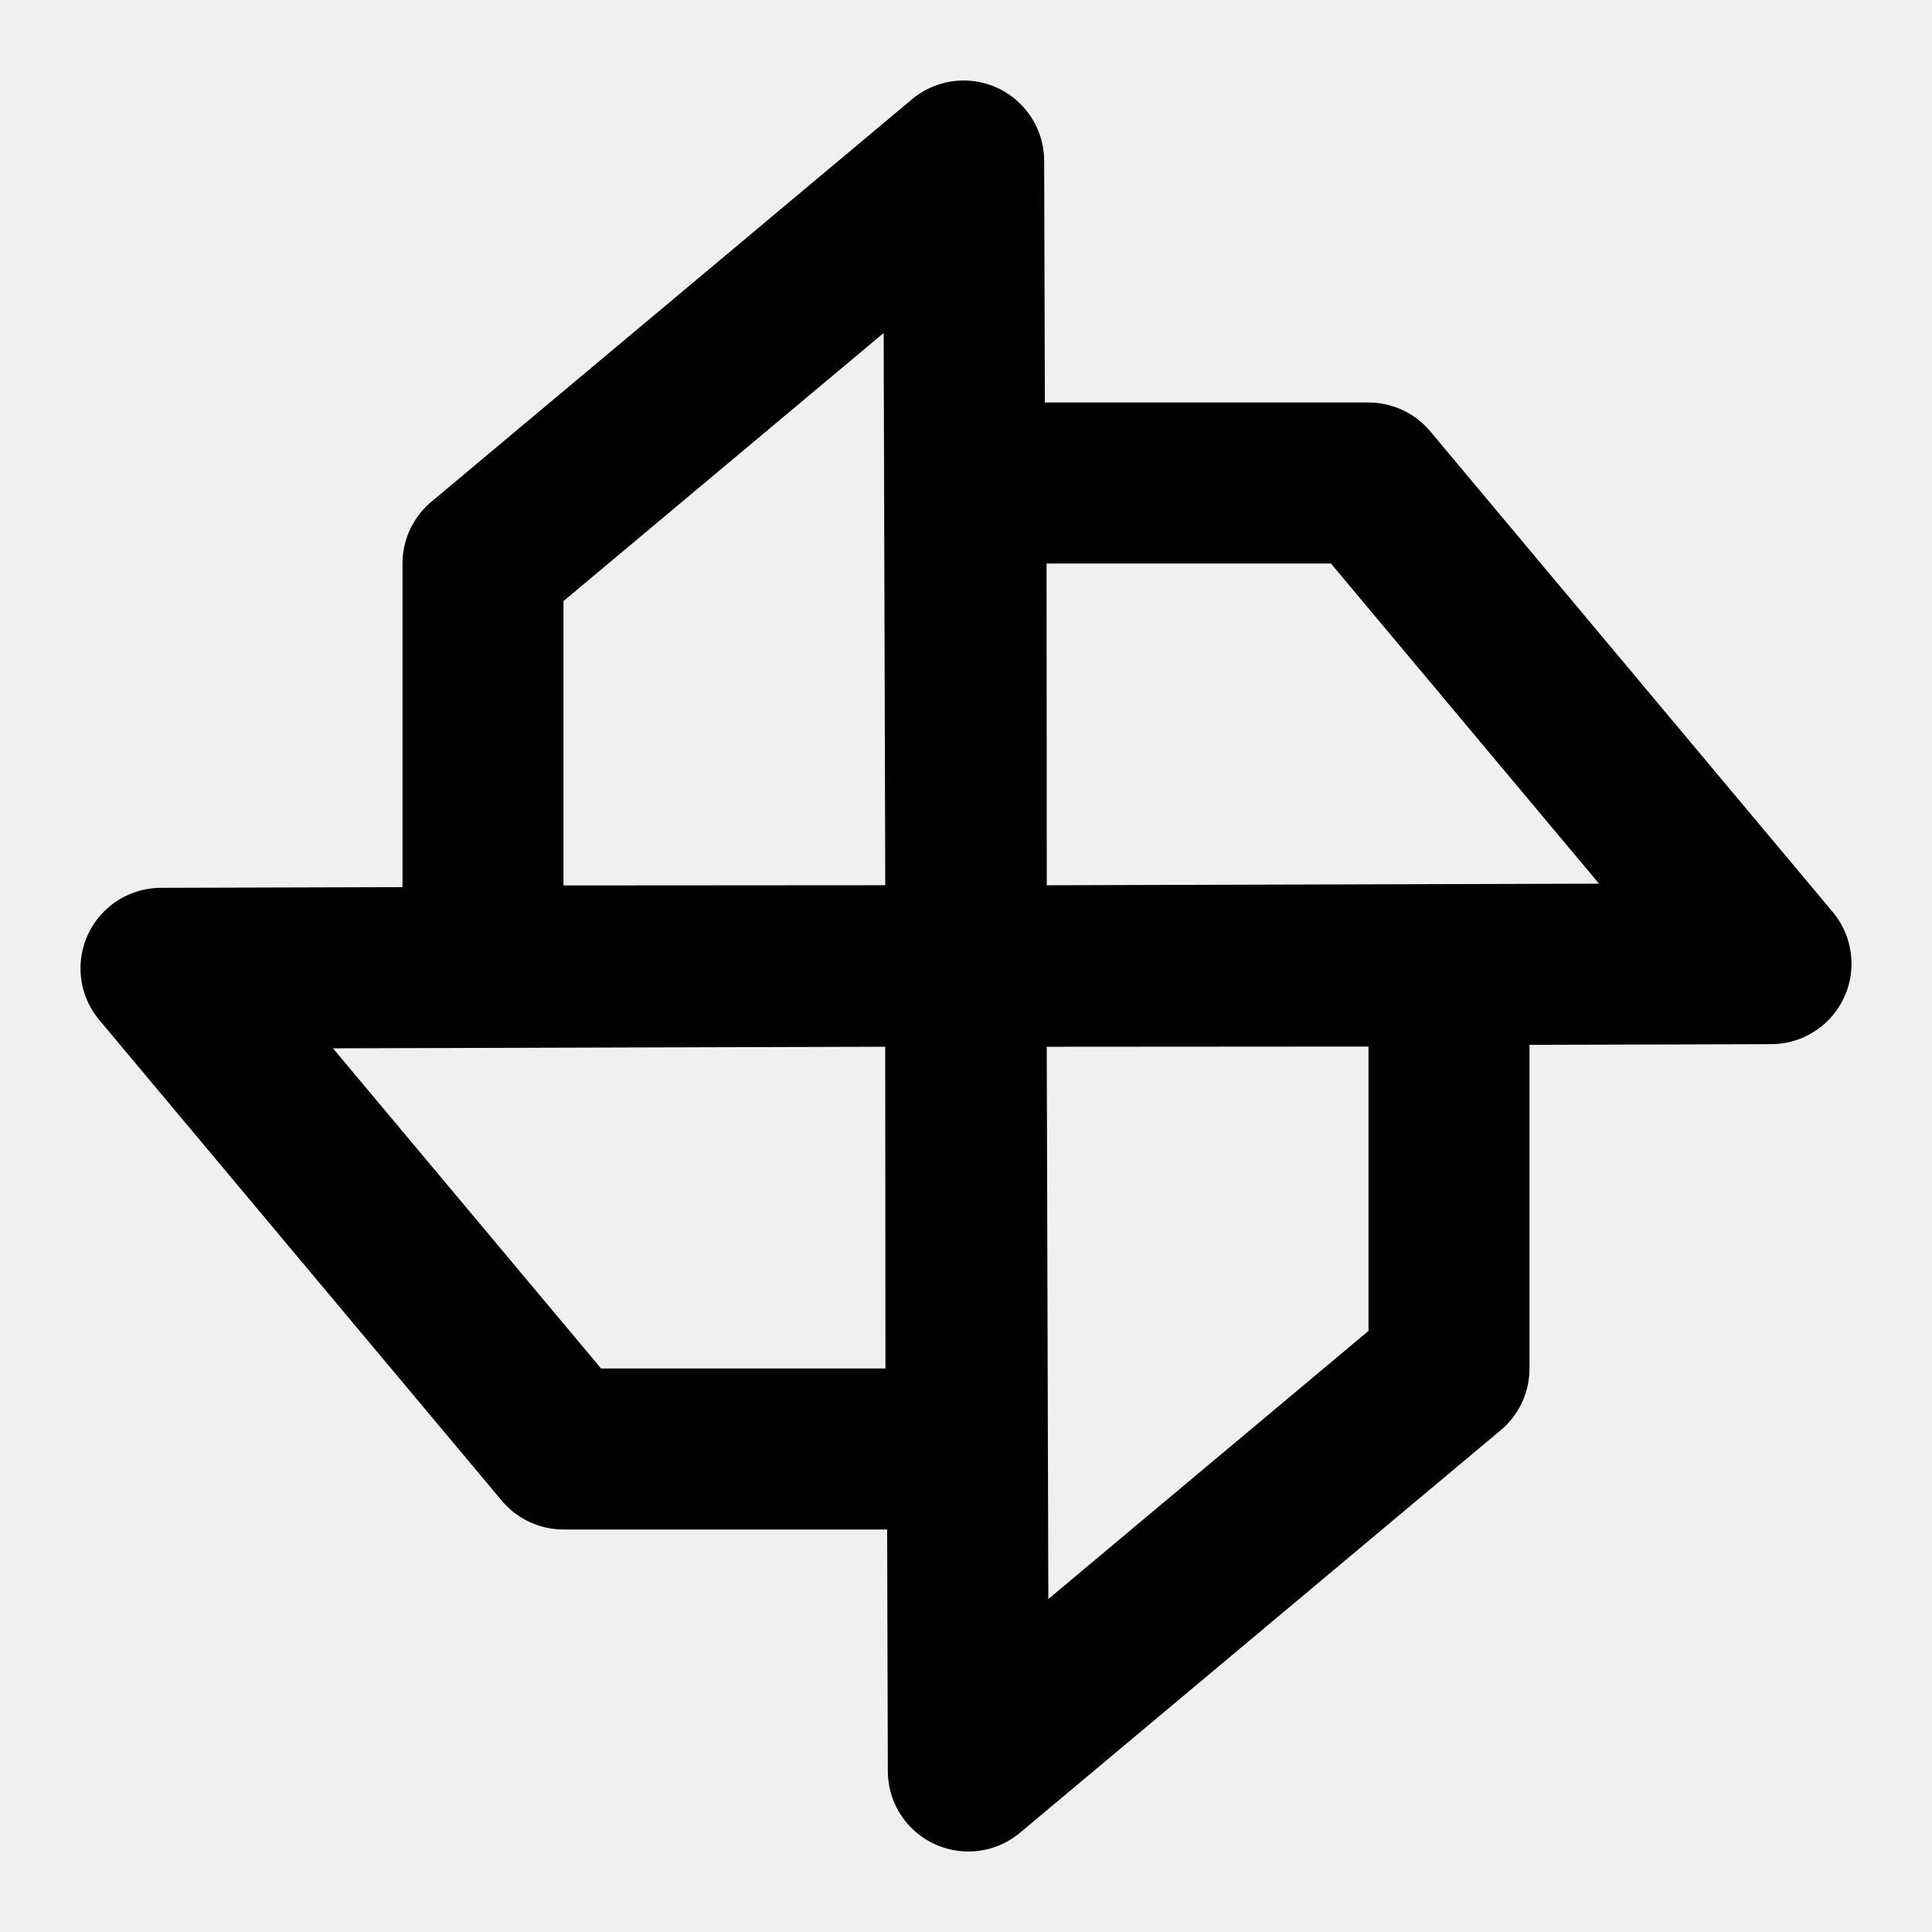
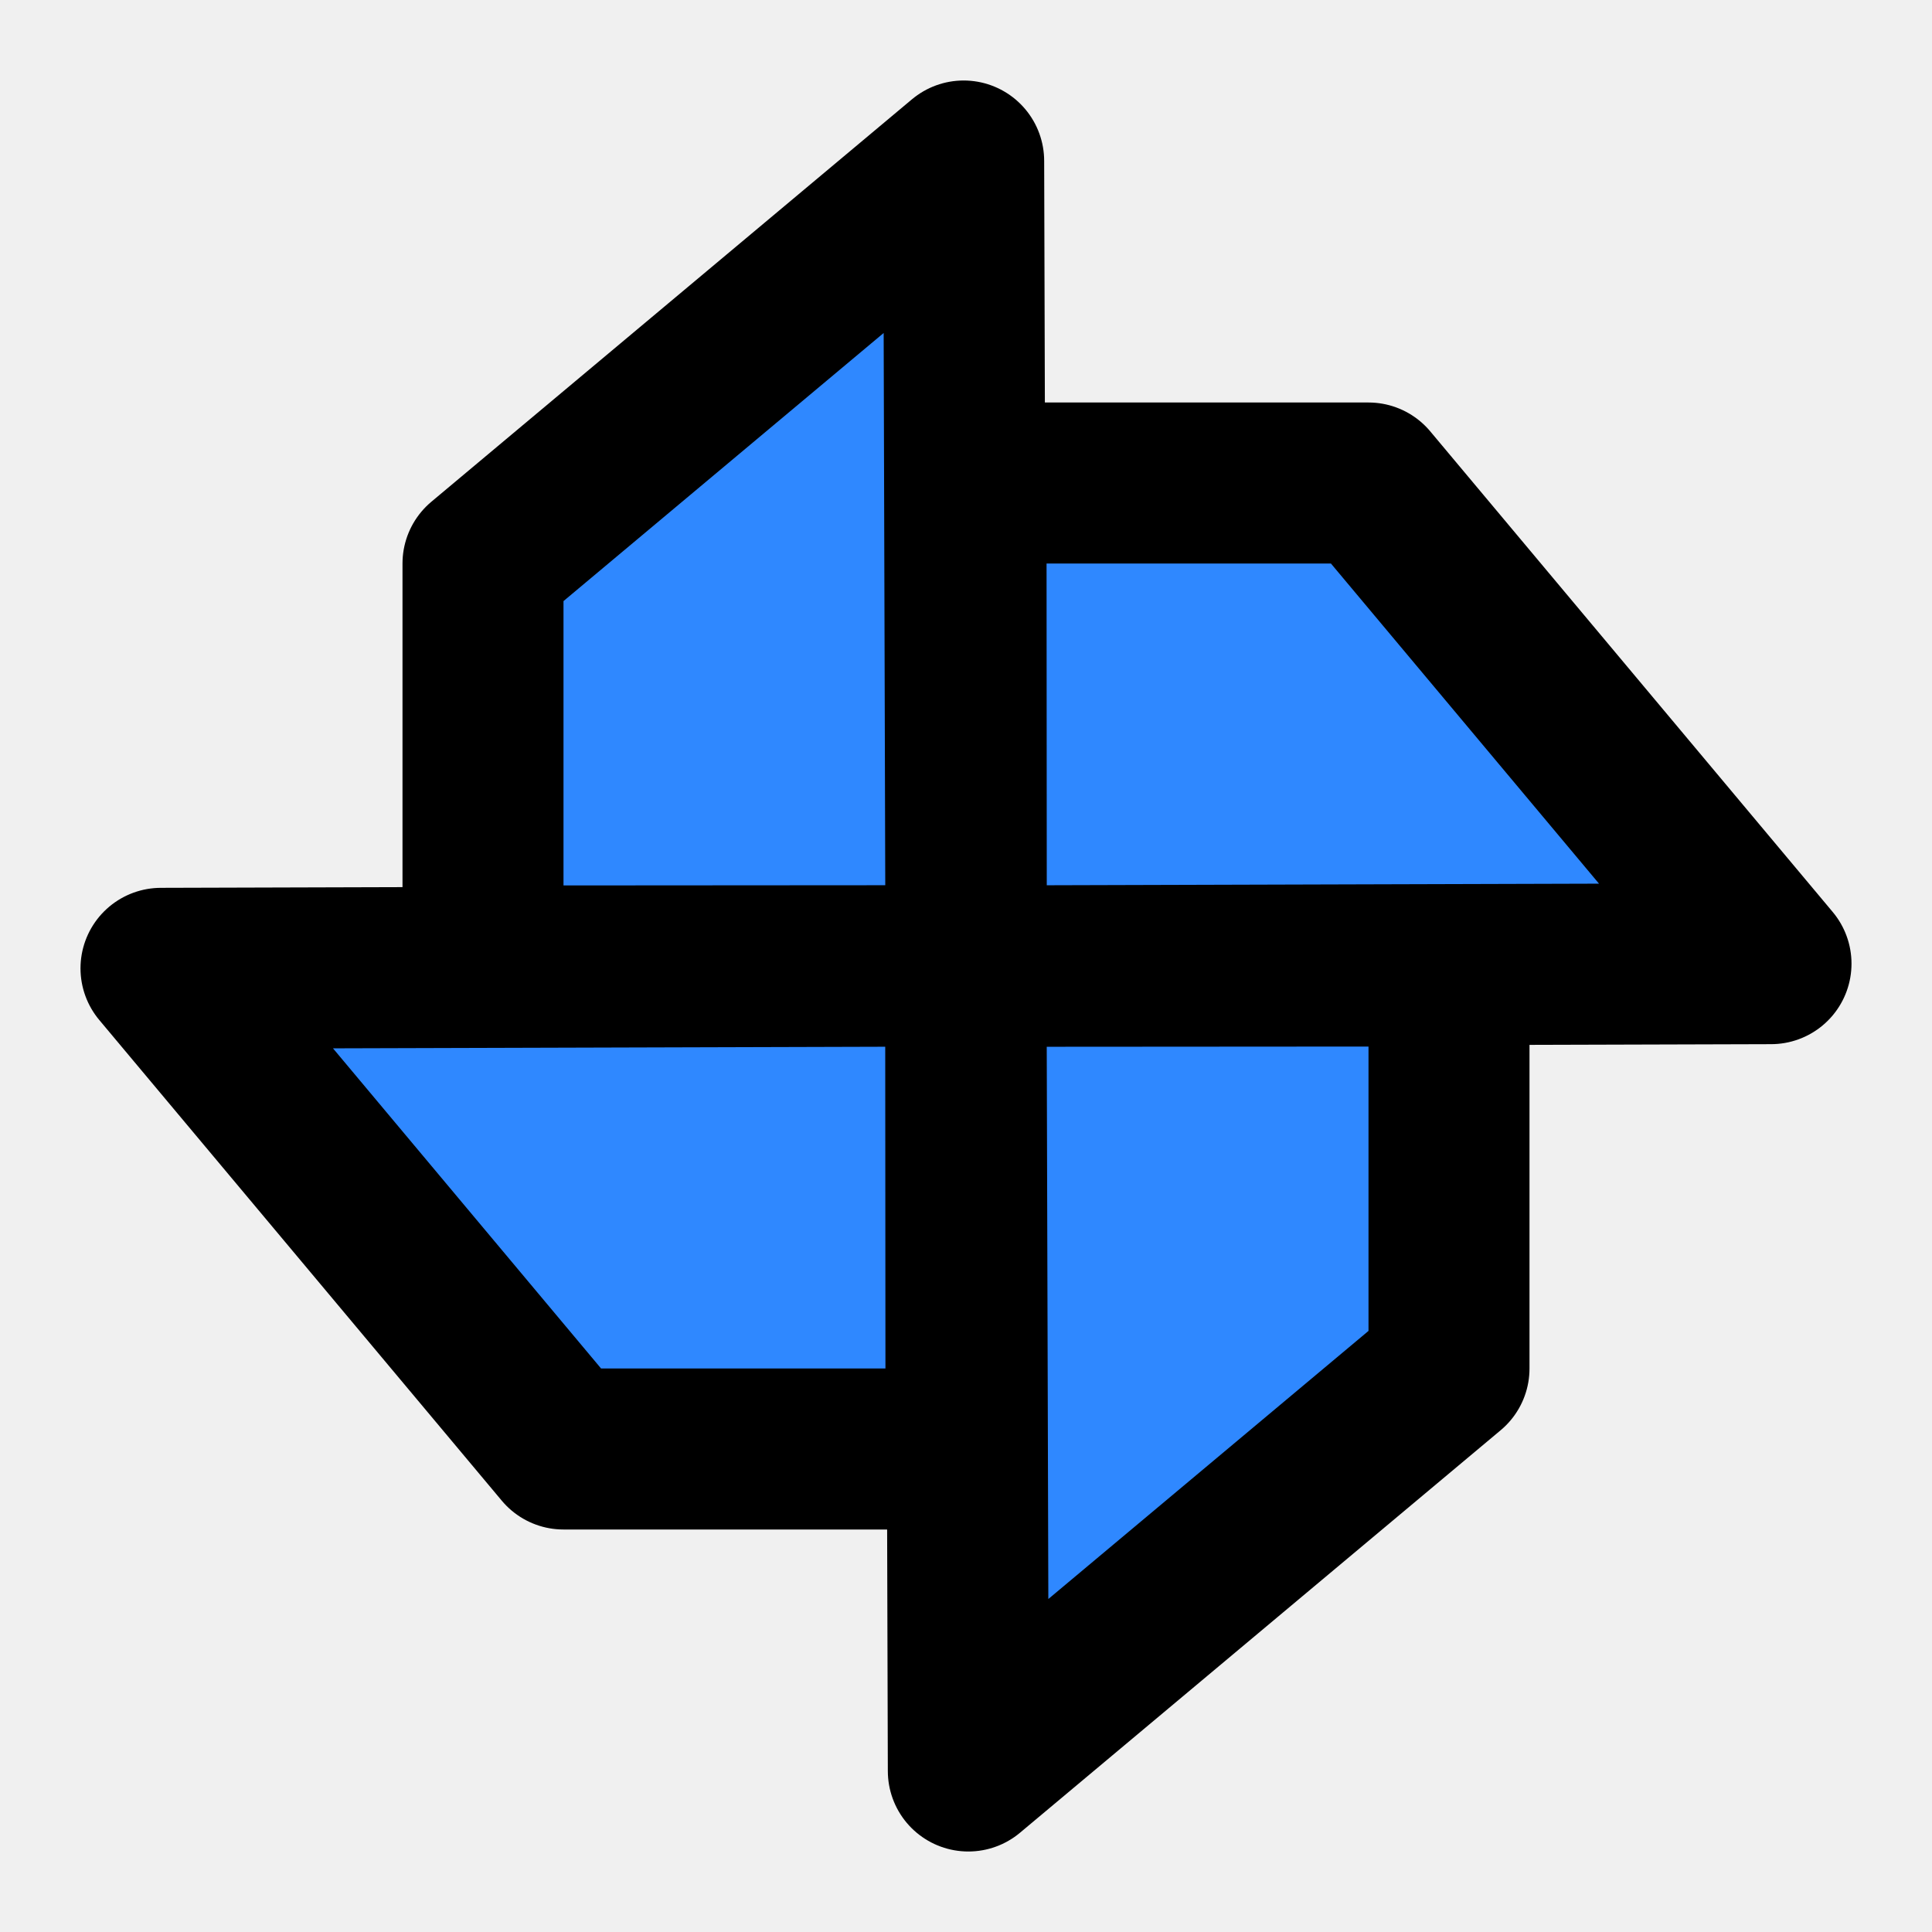
<svg xmlns="http://www.w3.org/2000/svg" width="48" height="48" viewBox="0 0 48 48" fill="none">
-   <rect width="48" height="48" fill="white" fill-opacity="0.01" />
-   <path fill-rule="evenodd" clip-rule="evenodd" d="M24 23.992L23.971 13.996L23.942 4L12 14V24L24 23.992Z" stroke="black" stroke-width="4" stroke-linecap="round" stroke-linejoin="round" />
-   <path fill-rule="evenodd" clip-rule="evenodd" d="M24.008 24L34.004 23.971L44 23.942L34 12L24 12L24.008 24Z" stroke="black" stroke-width="4" stroke-linecap="round" stroke-linejoin="round" />
-   <path fill-rule="evenodd" clip-rule="evenodd" d="M24 24.008L24.029 34.004L24.058 44L36 34V24L24 24.008Z" stroke="black" stroke-width="4" stroke-linecap="round" stroke-linejoin="round" />
-   <path fill-rule="evenodd" clip-rule="evenodd" d="M23.992 24L13.996 24.029L4 24.058L14 36L24 36L23.992 24Z" stroke="black" stroke-width="4" stroke-linecap="round" stroke-linejoin="round" />
+   <path fill-rule="evenodd" clip-rule="evenodd" d="M24 23.992L23.971 13.996L23.942 4L12 14V24L24 23.992Z" fill="#2F88FF" stroke="black" stroke-width="4" stroke-linecap="round" stroke-linejoin="round" />
+   <path fill-rule="evenodd" clip-rule="evenodd" d="M24.008 24L34.004 23.971L44 23.942L34 12L24 12L24.008 24Z" fill="#2F88FF" stroke="black" stroke-width="4" stroke-linecap="round" stroke-linejoin="round" />
+   <path fill-rule="evenodd" clip-rule="evenodd" d="M24 24.008L24.029 34.004L24.058 44L36 34V24L24 24.008Z" fill="#2F88FF" stroke="black" stroke-width="4" stroke-linecap="round" stroke-linejoin="round" />
+   <path fill-rule="evenodd" clip-rule="evenodd" d="M23.992 24L13.996 24.029L4 24.058L14 36L24 36L23.992 24Z" fill="#2F88FF" stroke="black" stroke-width="4" stroke-linecap="round" stroke-linejoin="round" />
</svg>
